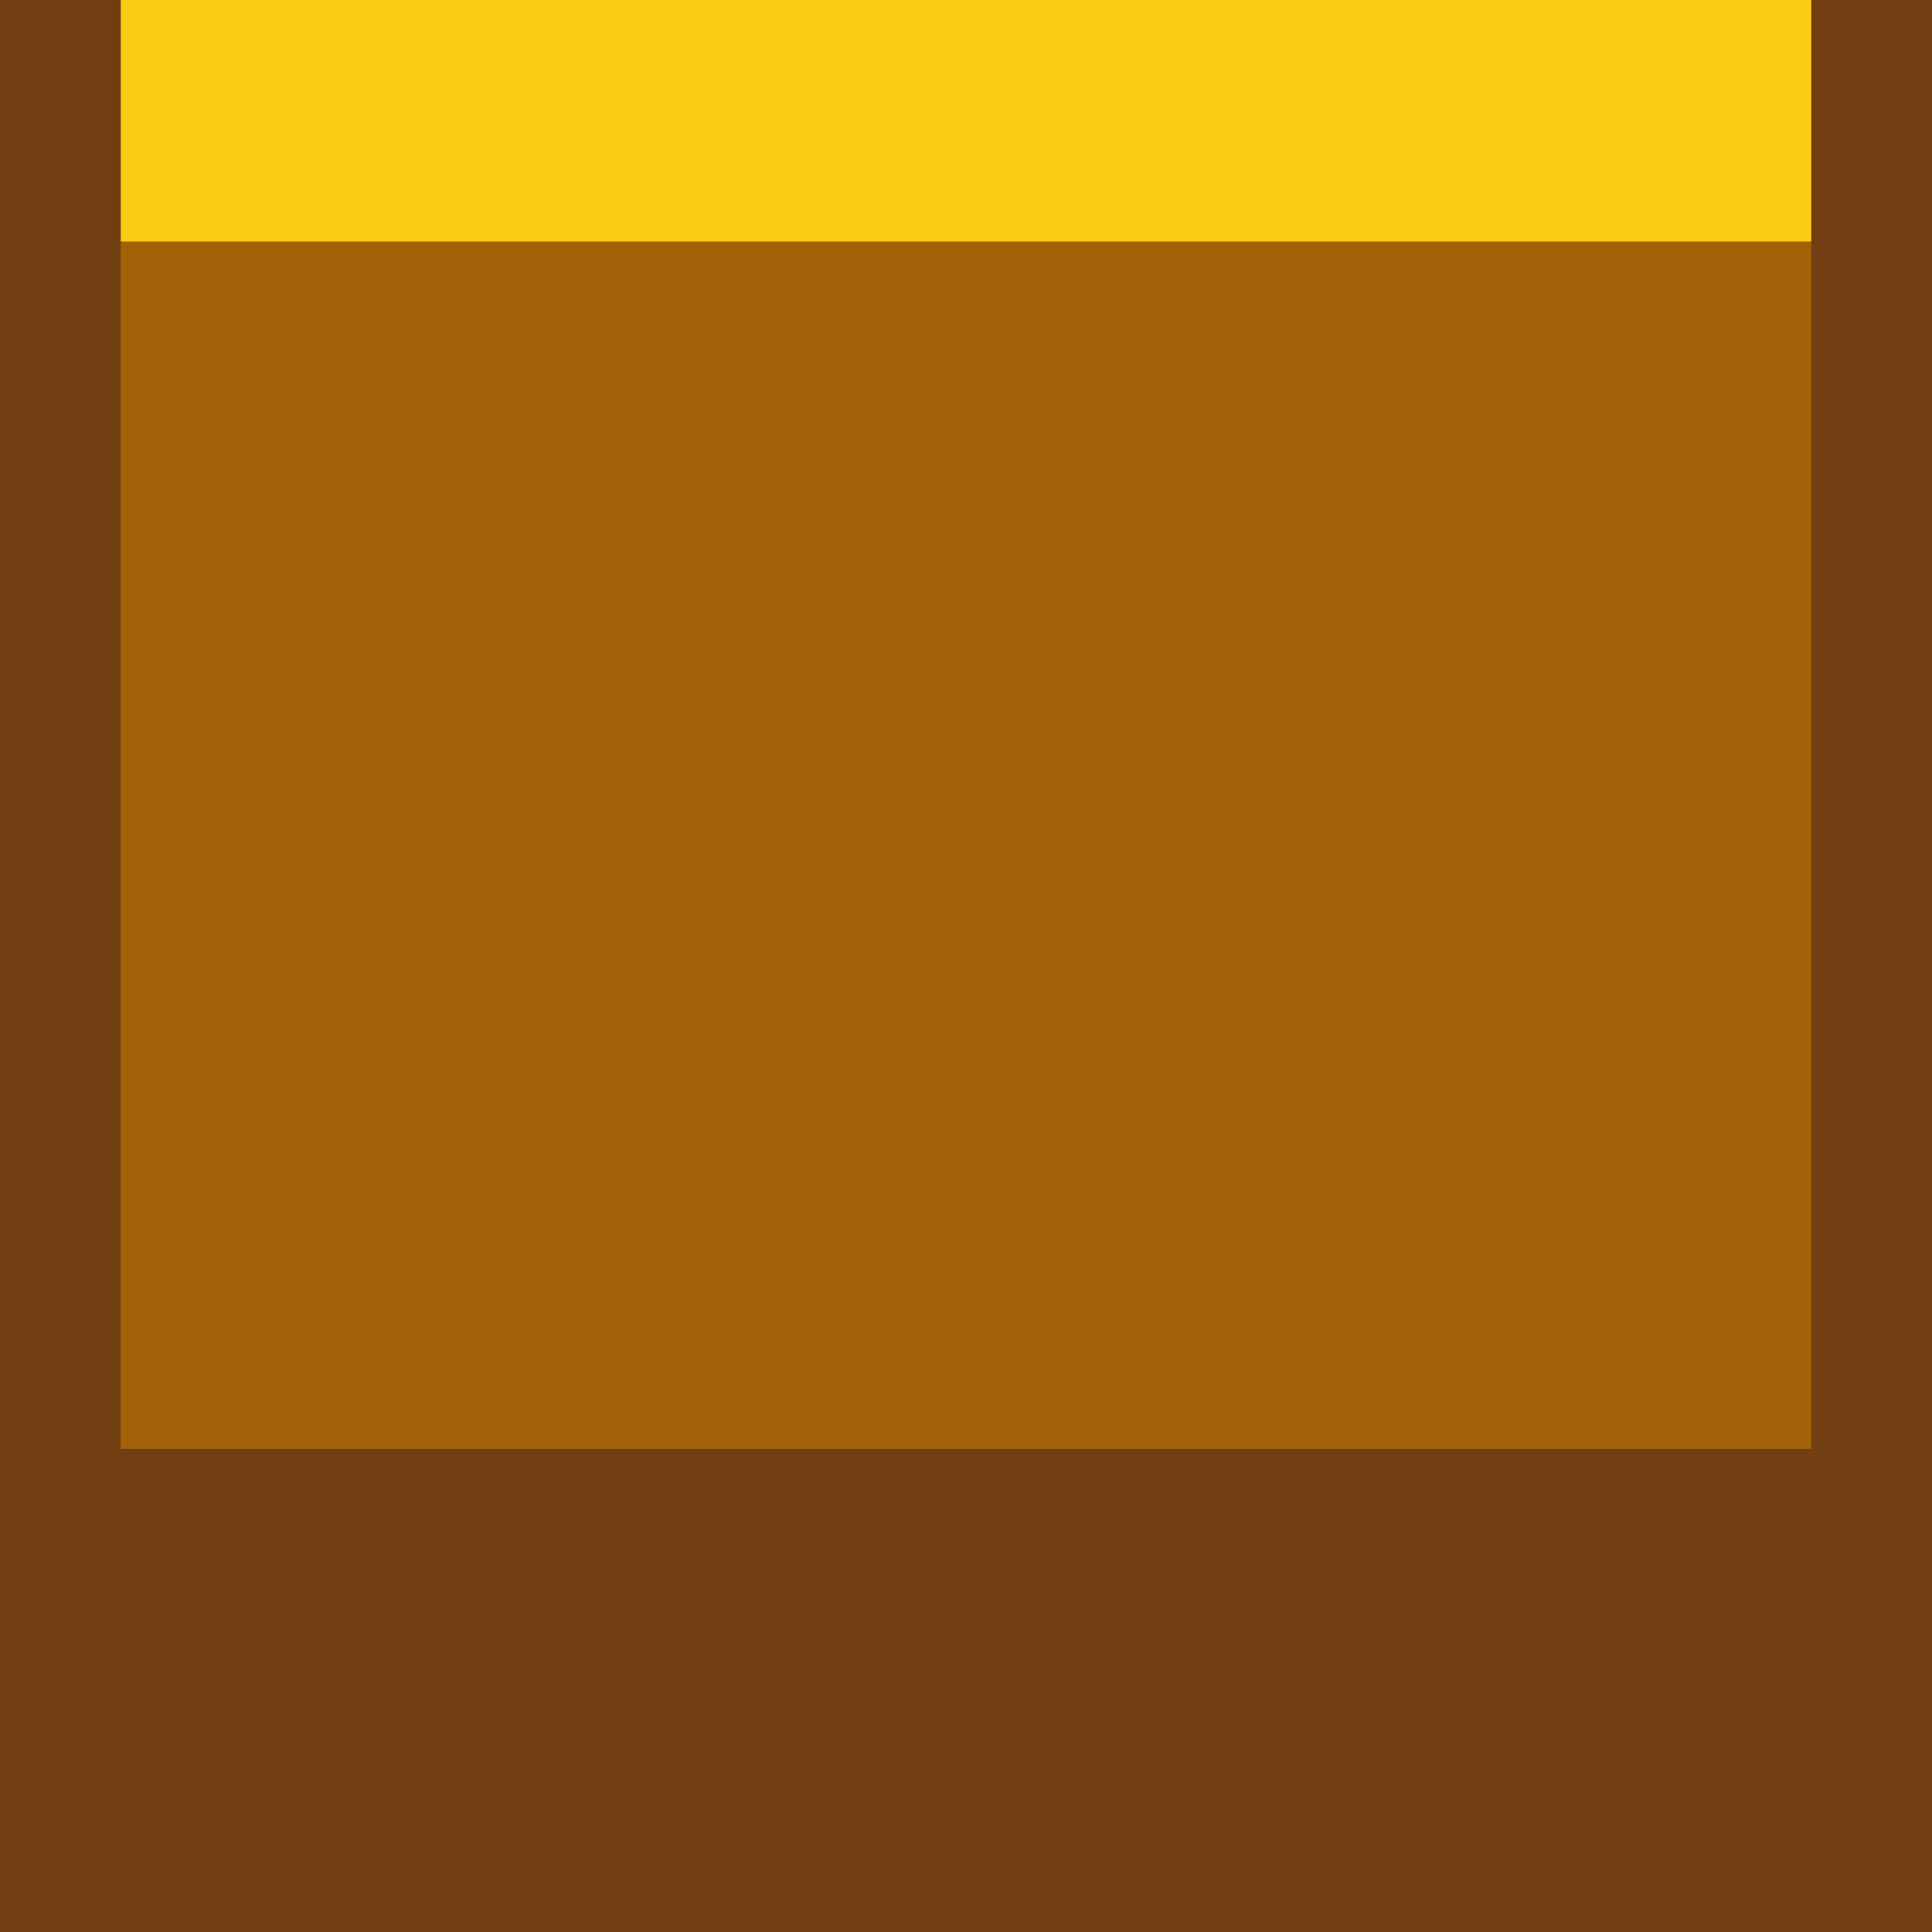
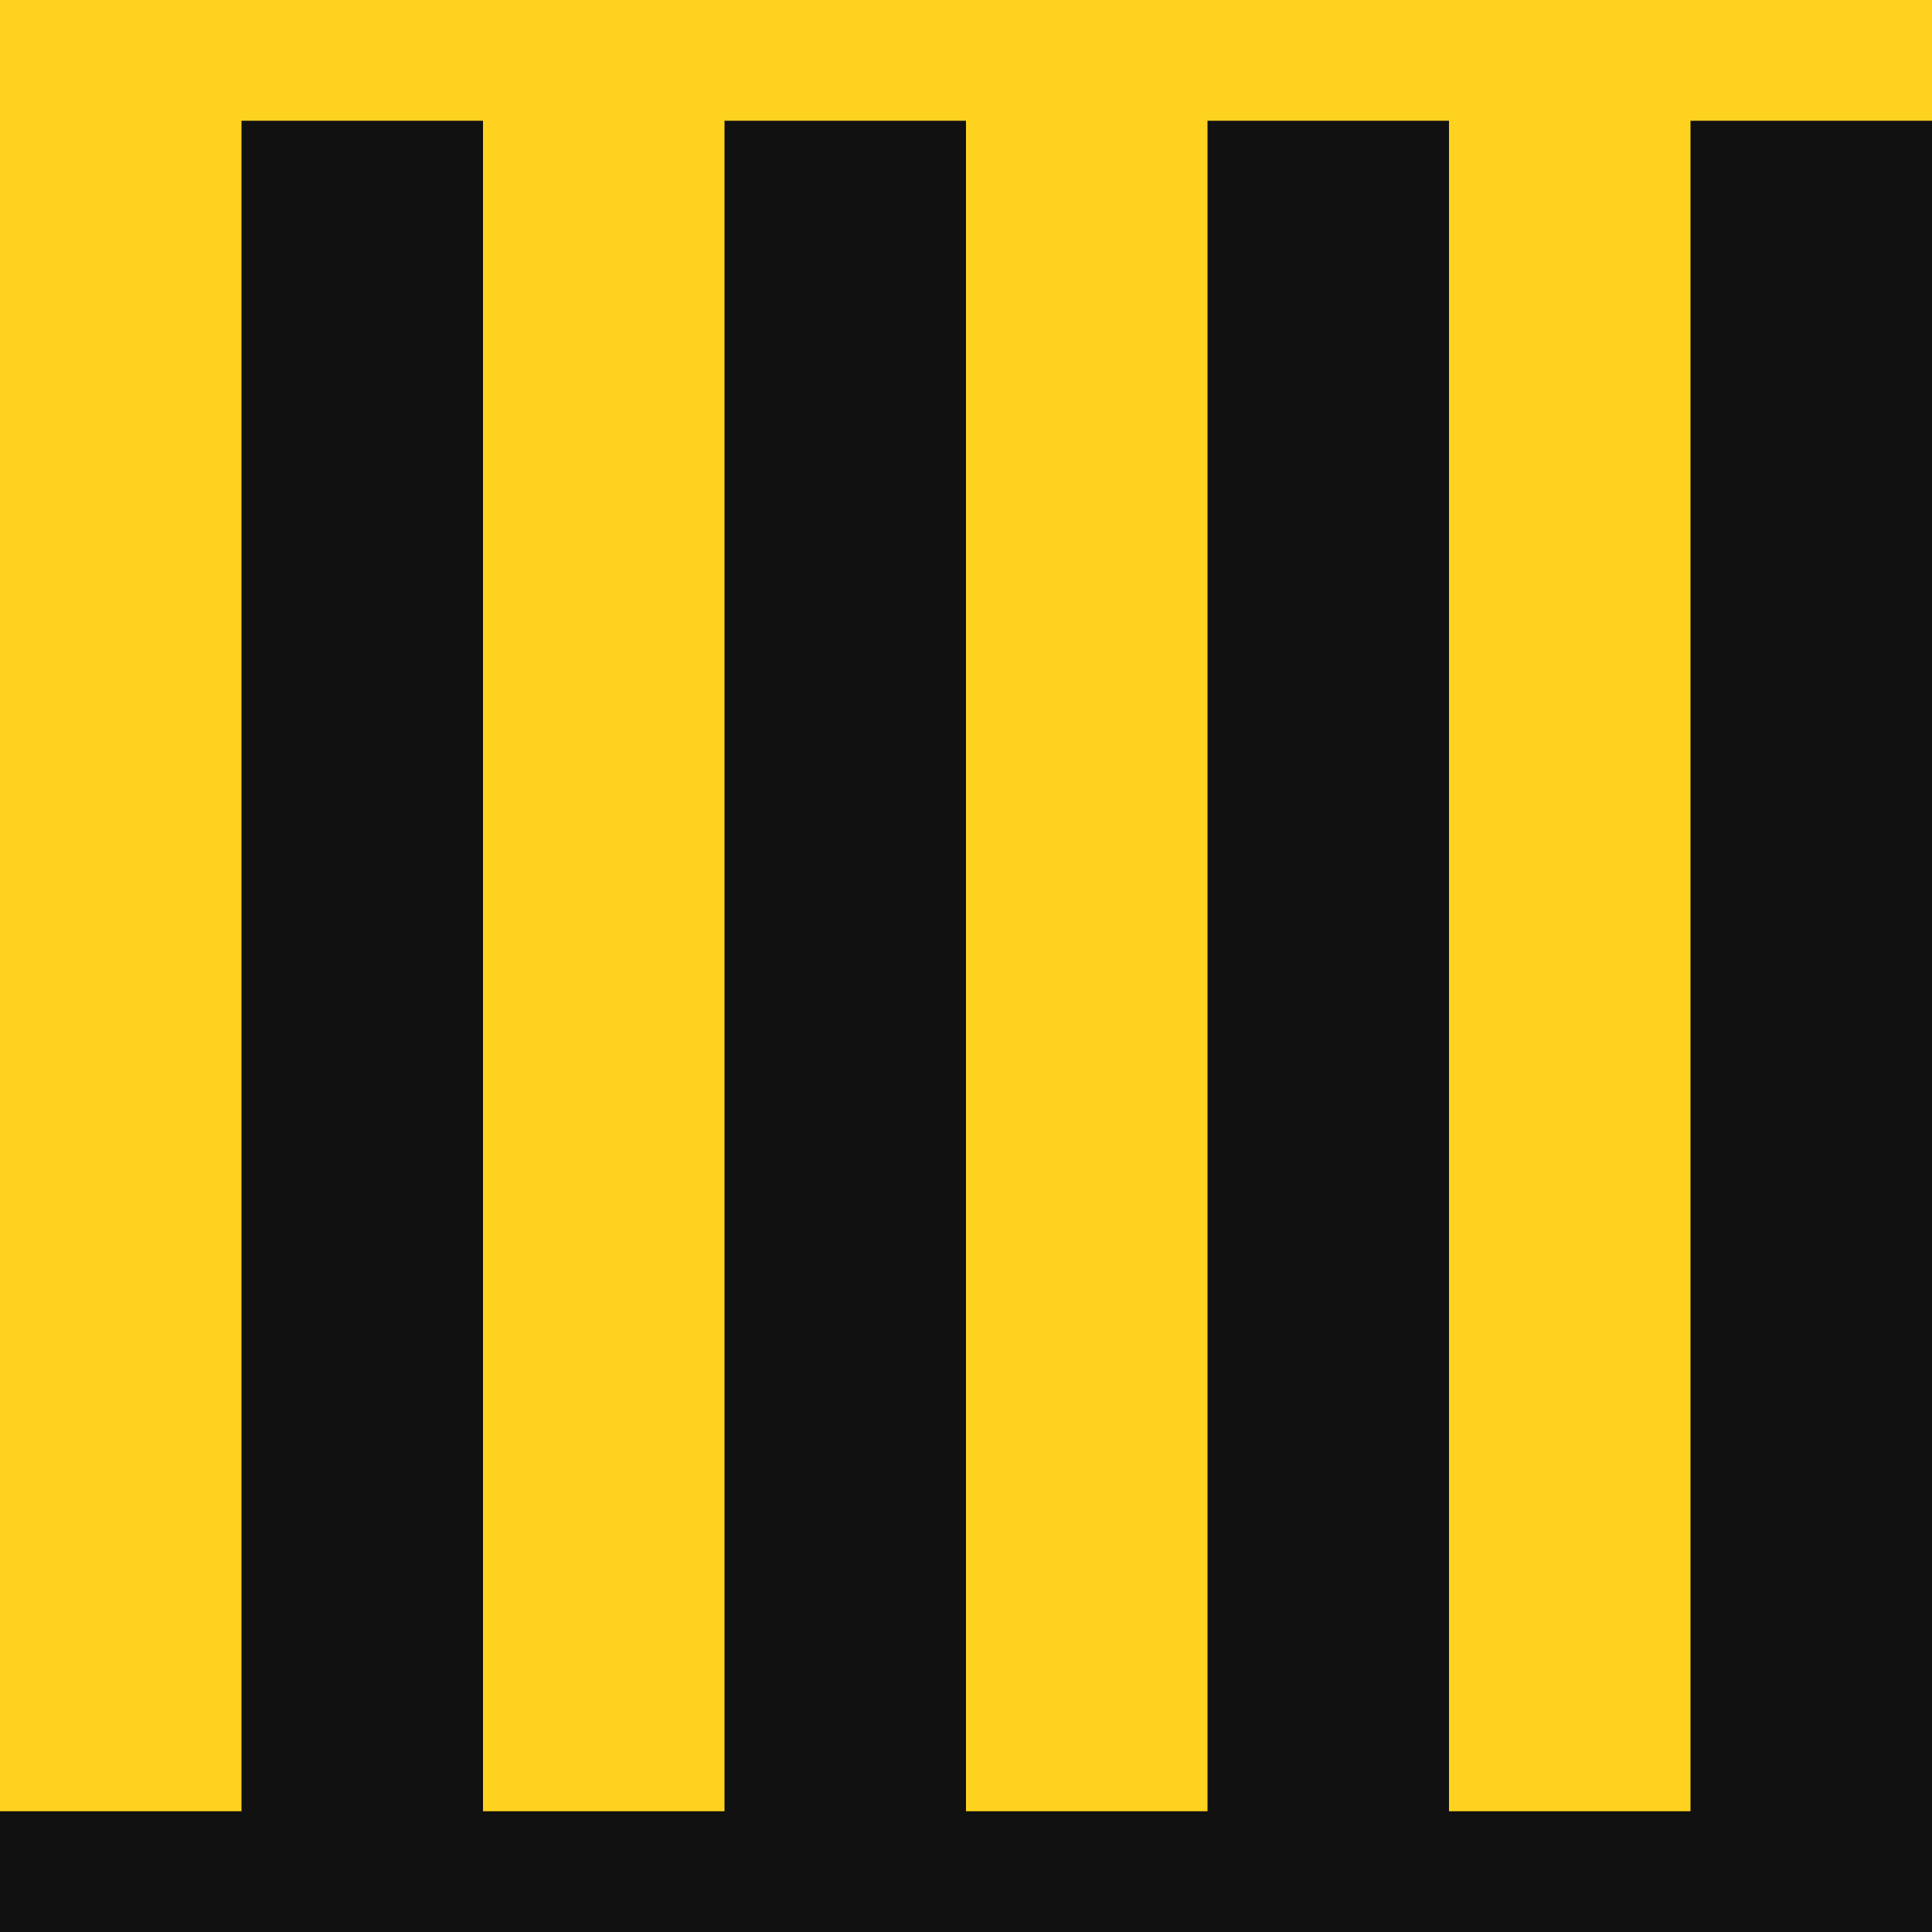
<svg xmlns="http://www.w3.org/2000/svg" width="32" height="32" viewBox="0 0 32 32">
-   <rect x="0" y="0" width="32" height="32" fill="#a16207" />
-   <rect x="0" y="24" width="32" height="8" fill="#713f12" />
-   <rect x="0" y="0" width="32" height="4" fill="#facc15" />
-   <rect x="0" y="0" width="2" height="32" fill="#713f12" />
-   <rect x="30" y="0" width="2" height="32" fill="#713f12" />
+   <rect x="0" y="0" width="32" height="32" fill="#FFD21F" />
+   <rect x="4" y="0" width="4" height="32" fill="#111111" />
+   <rect x="12" y="0" width="4" height="32" fill="#111111" />
+   <rect x="20" y="0" width="4" height="32" fill="#111111" />
+   <rect x="28" y="0" width="4" height="32" fill="#111111" />
+   <rect x="0" y="0" width="32" height="2" fill="#FFD21F" />
+   <rect x="0" y="30" width="32" height="2" fill="#111111" />
</svg>
